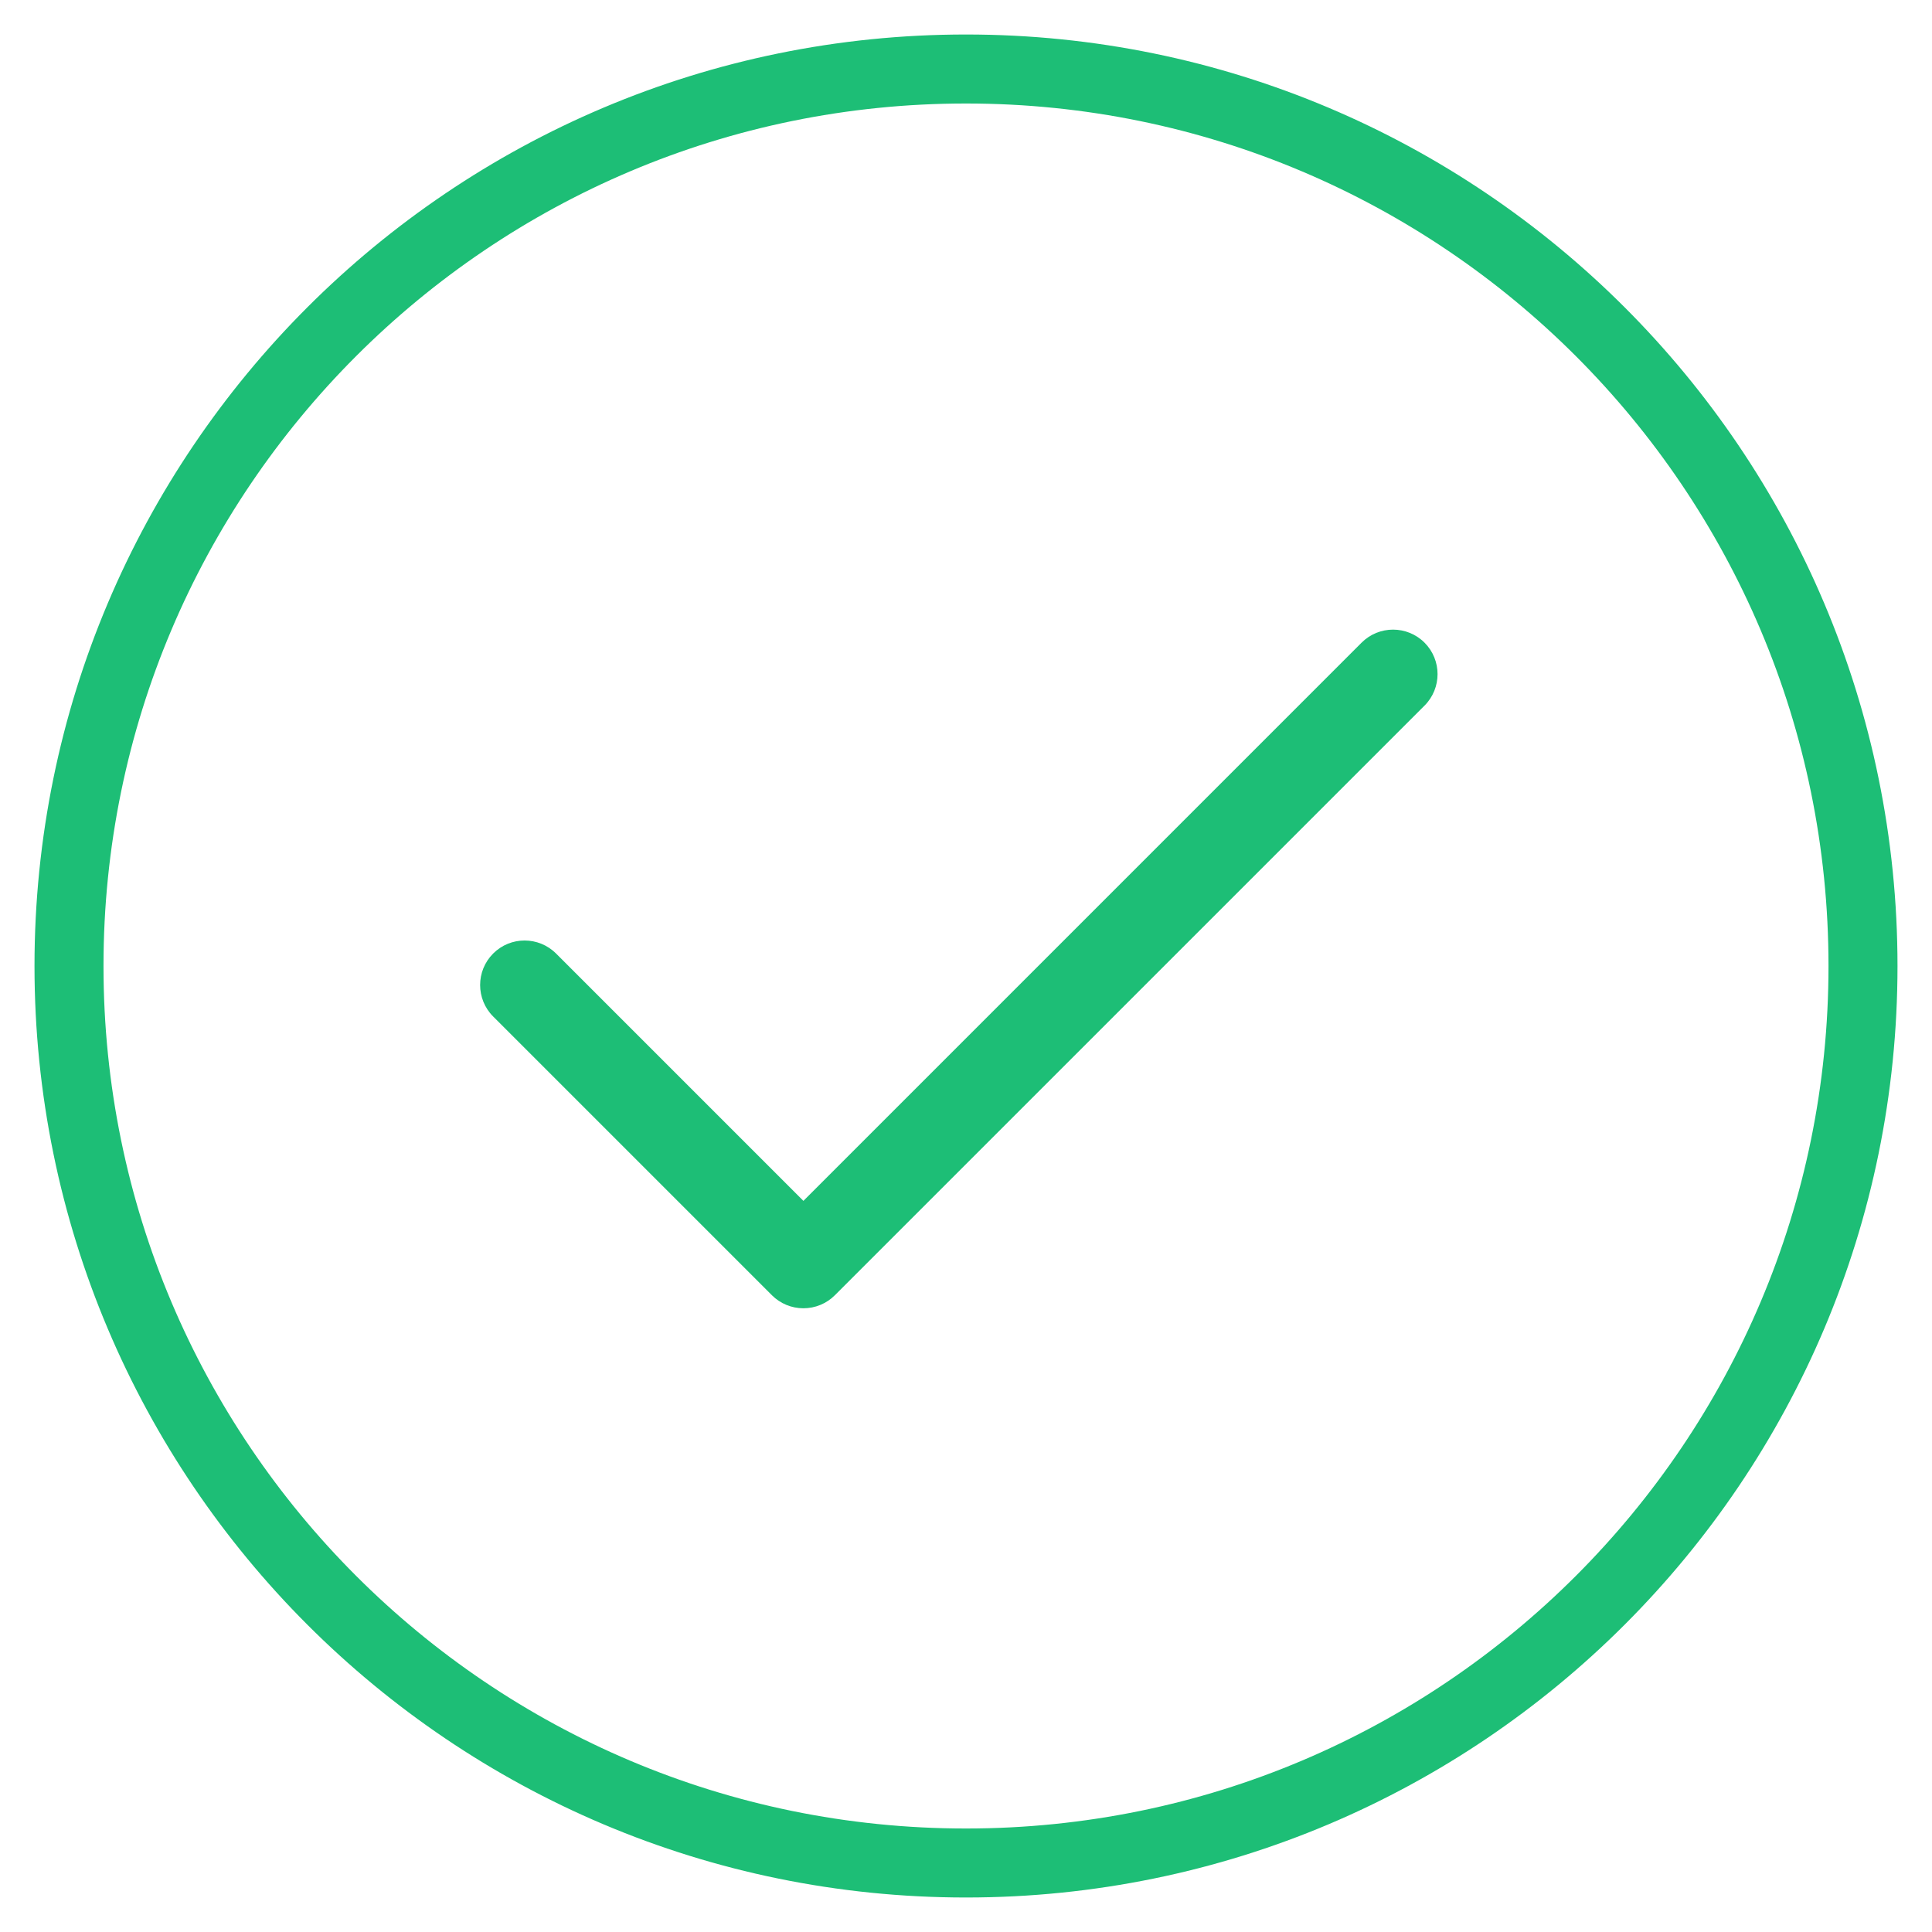
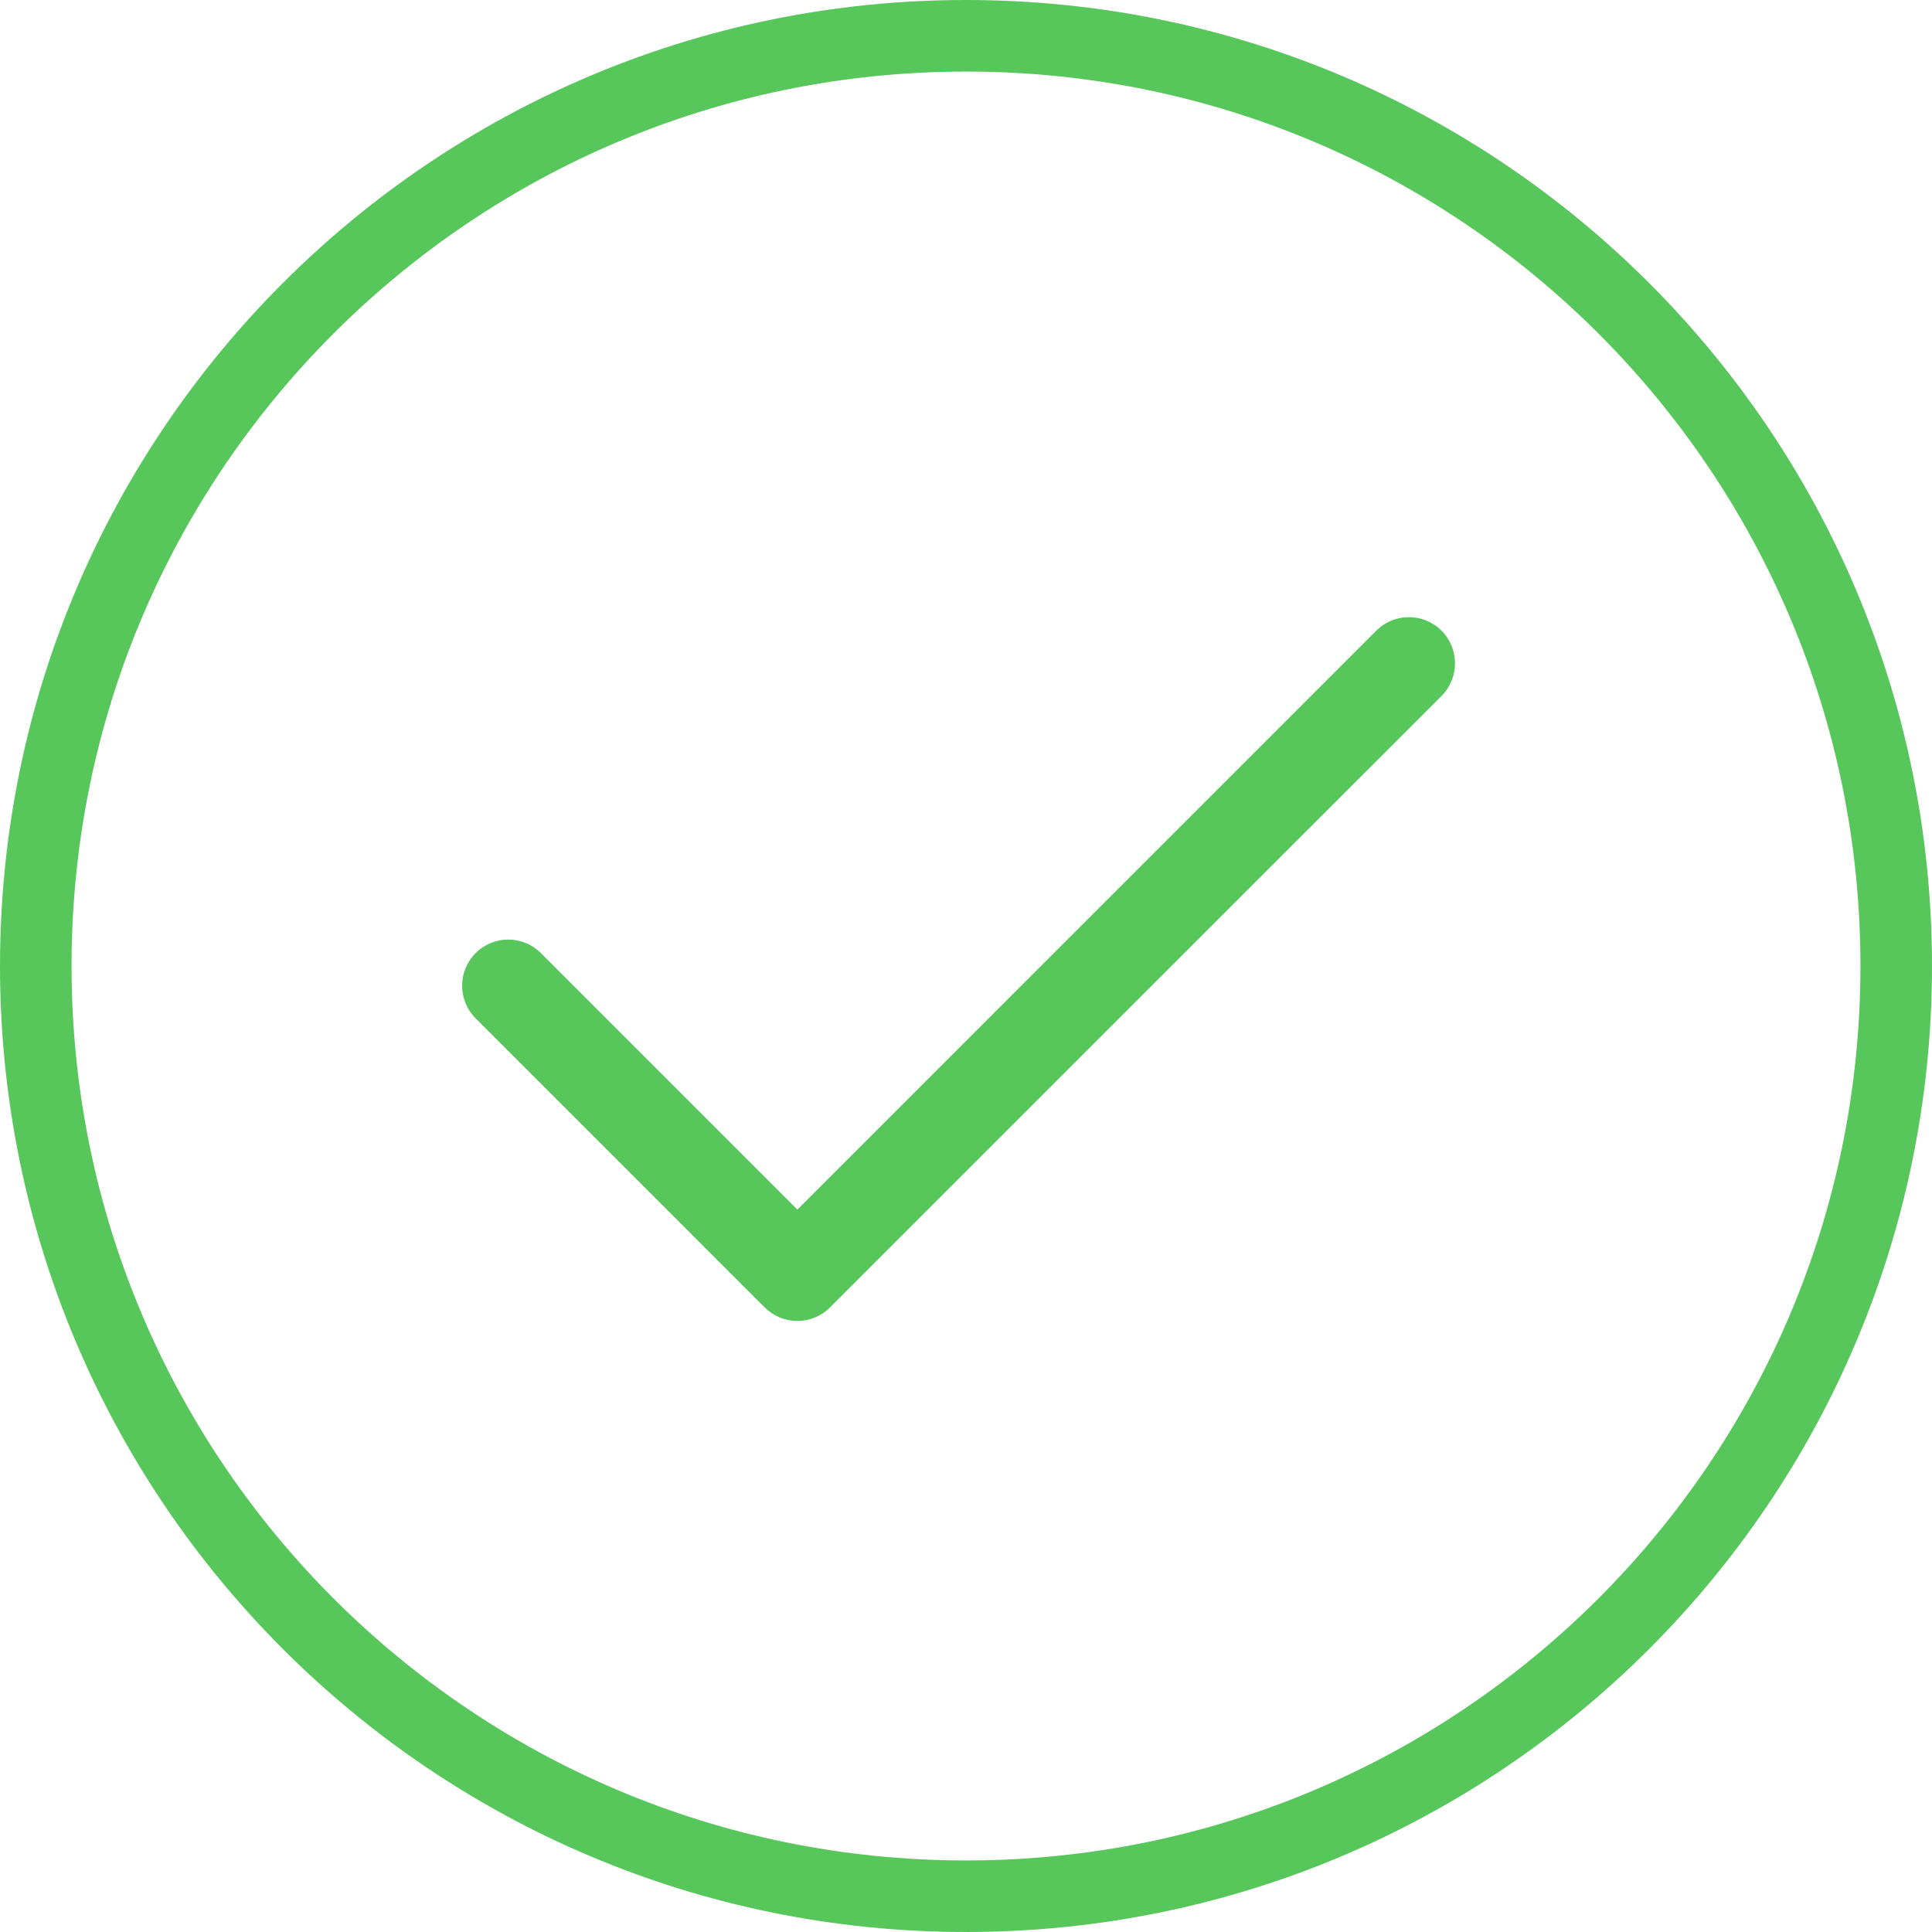
- <svg xmlns="http://www.w3.org/2000/svg" width="56px" height="56px" viewBox="0 0 56 56" version="1.1">
+ <svg xmlns="http://www.w3.org/2000/svg" width="54px" height="54px" viewBox="0 0 54 54" version="1.1">
  <defs />
-   <g id="Trails-horiz.-iterations" stroke="none" stroke-width="1" fill="none" fill-rule="evenodd">
-     <g id="03-dashboard_trails-detail_v1" transform="translate(-253, -601)">
-       <g id="Group-2" transform="translate(15, 10)">
-         <g id="Rectangle-16-+-Complete-+-Rectangle-17-+-Oval-20-+-Shape" transform="translate(159, 517)">
-           <g id="Rectangle-17-+-Oval-20-+-Shape" transform="translate(0, 40)">
-             <g id="trail-step-complete" transform="translate(81, 36)">
-               <path d="M26,52 C40.359,52 52,40.359 52,26 C52,11.641 40.359,0 26,0 C11.641,0 0,11.641 0,26 C0,40.359 11.641,52 26,52 Z" id="Oval-20" stroke="#1DBE76" stroke-width="2" />
-               <path d="M37.466,16.628 L21.287,32.808 L14.118,25.639 C13.614,25.135 12.797,25.135 12.294,25.639 C11.791,26.143 11.791,26.959 12.294,27.463 L20.375,35.544 C20.617,35.786 20.945,35.921 21.287,35.921 C21.628,35.921 21.957,35.786 22.198,35.544 L39.291,18.452 C39.794,17.948 39.794,17.132 39.291,16.628 C38.787,16.124 37.97,16.124 37.466,16.628 L37.466,16.628 Z" id="Shape" fill="#1DBE76" />
-             </g>
-           </g>
-         </g>
-       </g>
+   <g id="Page-1" stroke="none" stroke-width="1" fill="none" fill-rule="evenodd">
+     <g id="trail-step-complete" transform="translate(1, 1)">
+       <path d="M26,52 C40.359,52 52,40.359 52,26 C52,11.641 40.359,0 26,0 C11.641,0 0,11.641 0,26 C0,40.359 11.641,52 26,52 L26,52 Z" id="Oval-20" stroke="#57C75C" stroke-width="2" />
+       <path d="M37.466,16.628 L21.287,32.808 L14.118,25.639 C13.614,25.135 12.797,25.135 12.294,25.639 C11.791,26.143 11.791,26.959 12.294,27.463 L20.375,35.544 C20.617,35.786 20.945,35.921 21.287,35.921 C21.628,35.921 21.957,35.786 22.198,35.544 L39.291,18.452 C39.794,17.948 39.794,17.132 39.291,16.628 C38.787,16.124 37.97,16.124 37.466,16.628 L37.466,16.628 L37.466,16.628 Z" id="Shape" fill="#57C75C" />
    </g>
  </g>
</svg>
